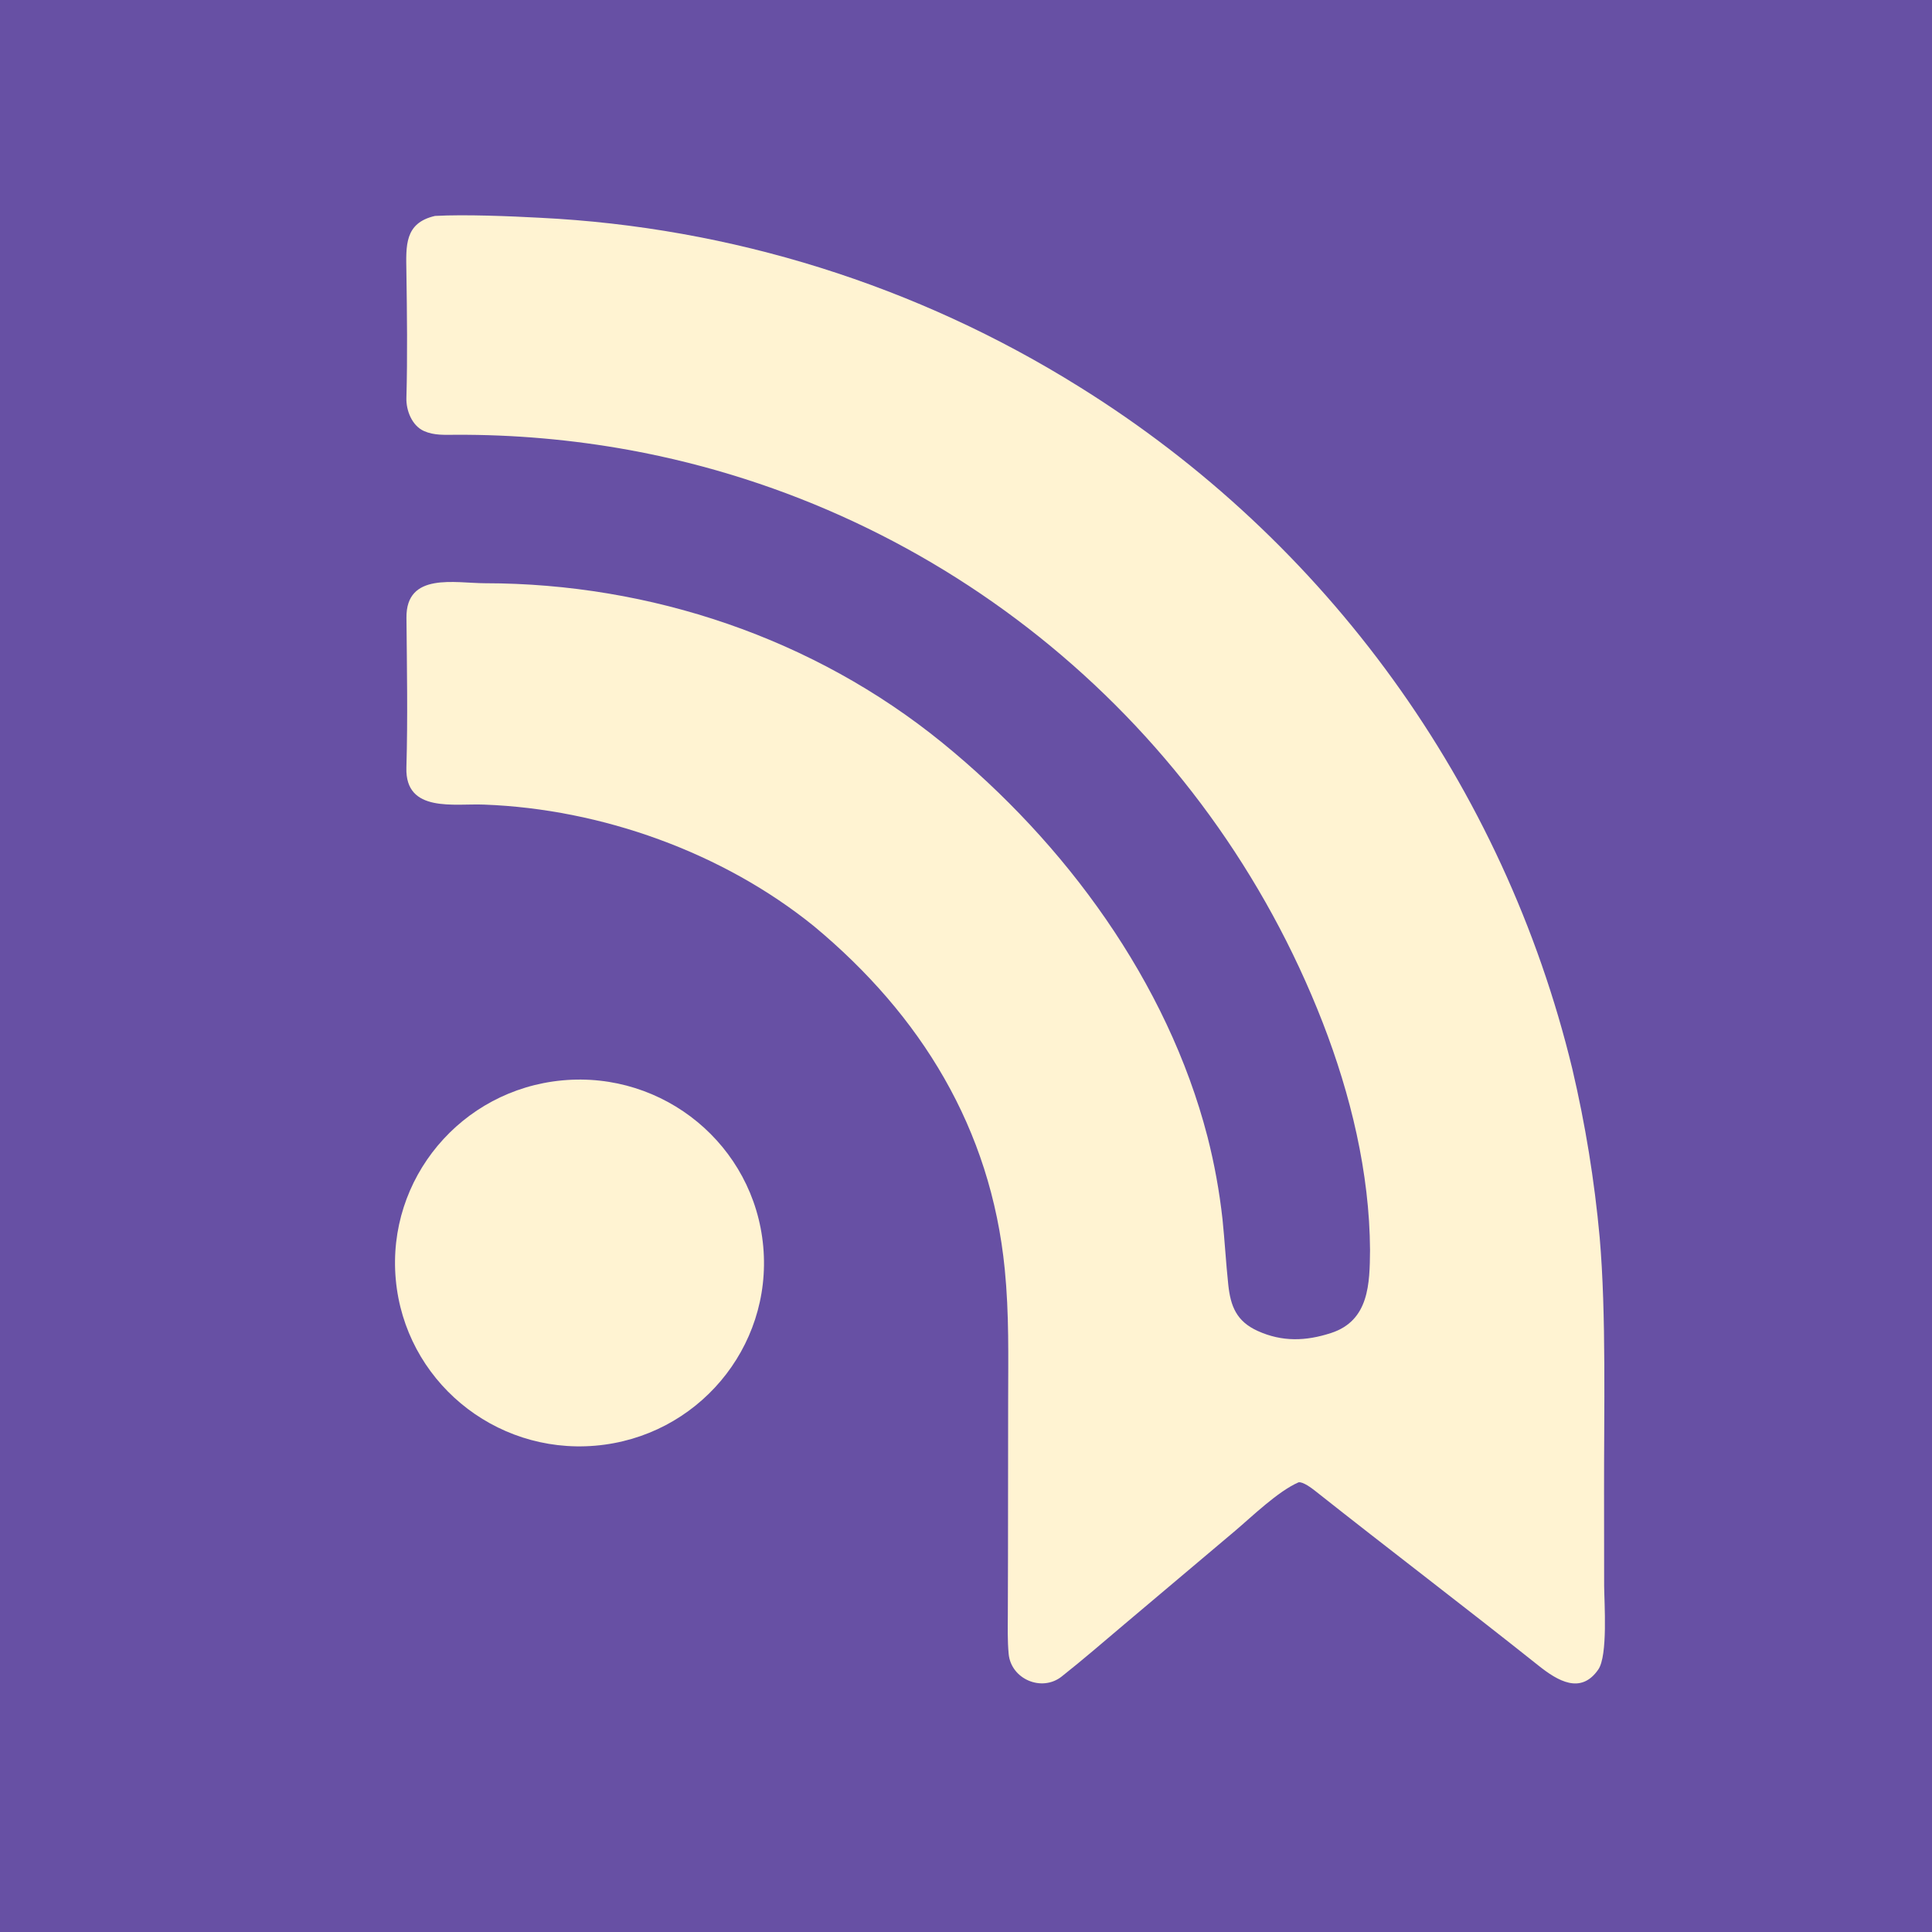
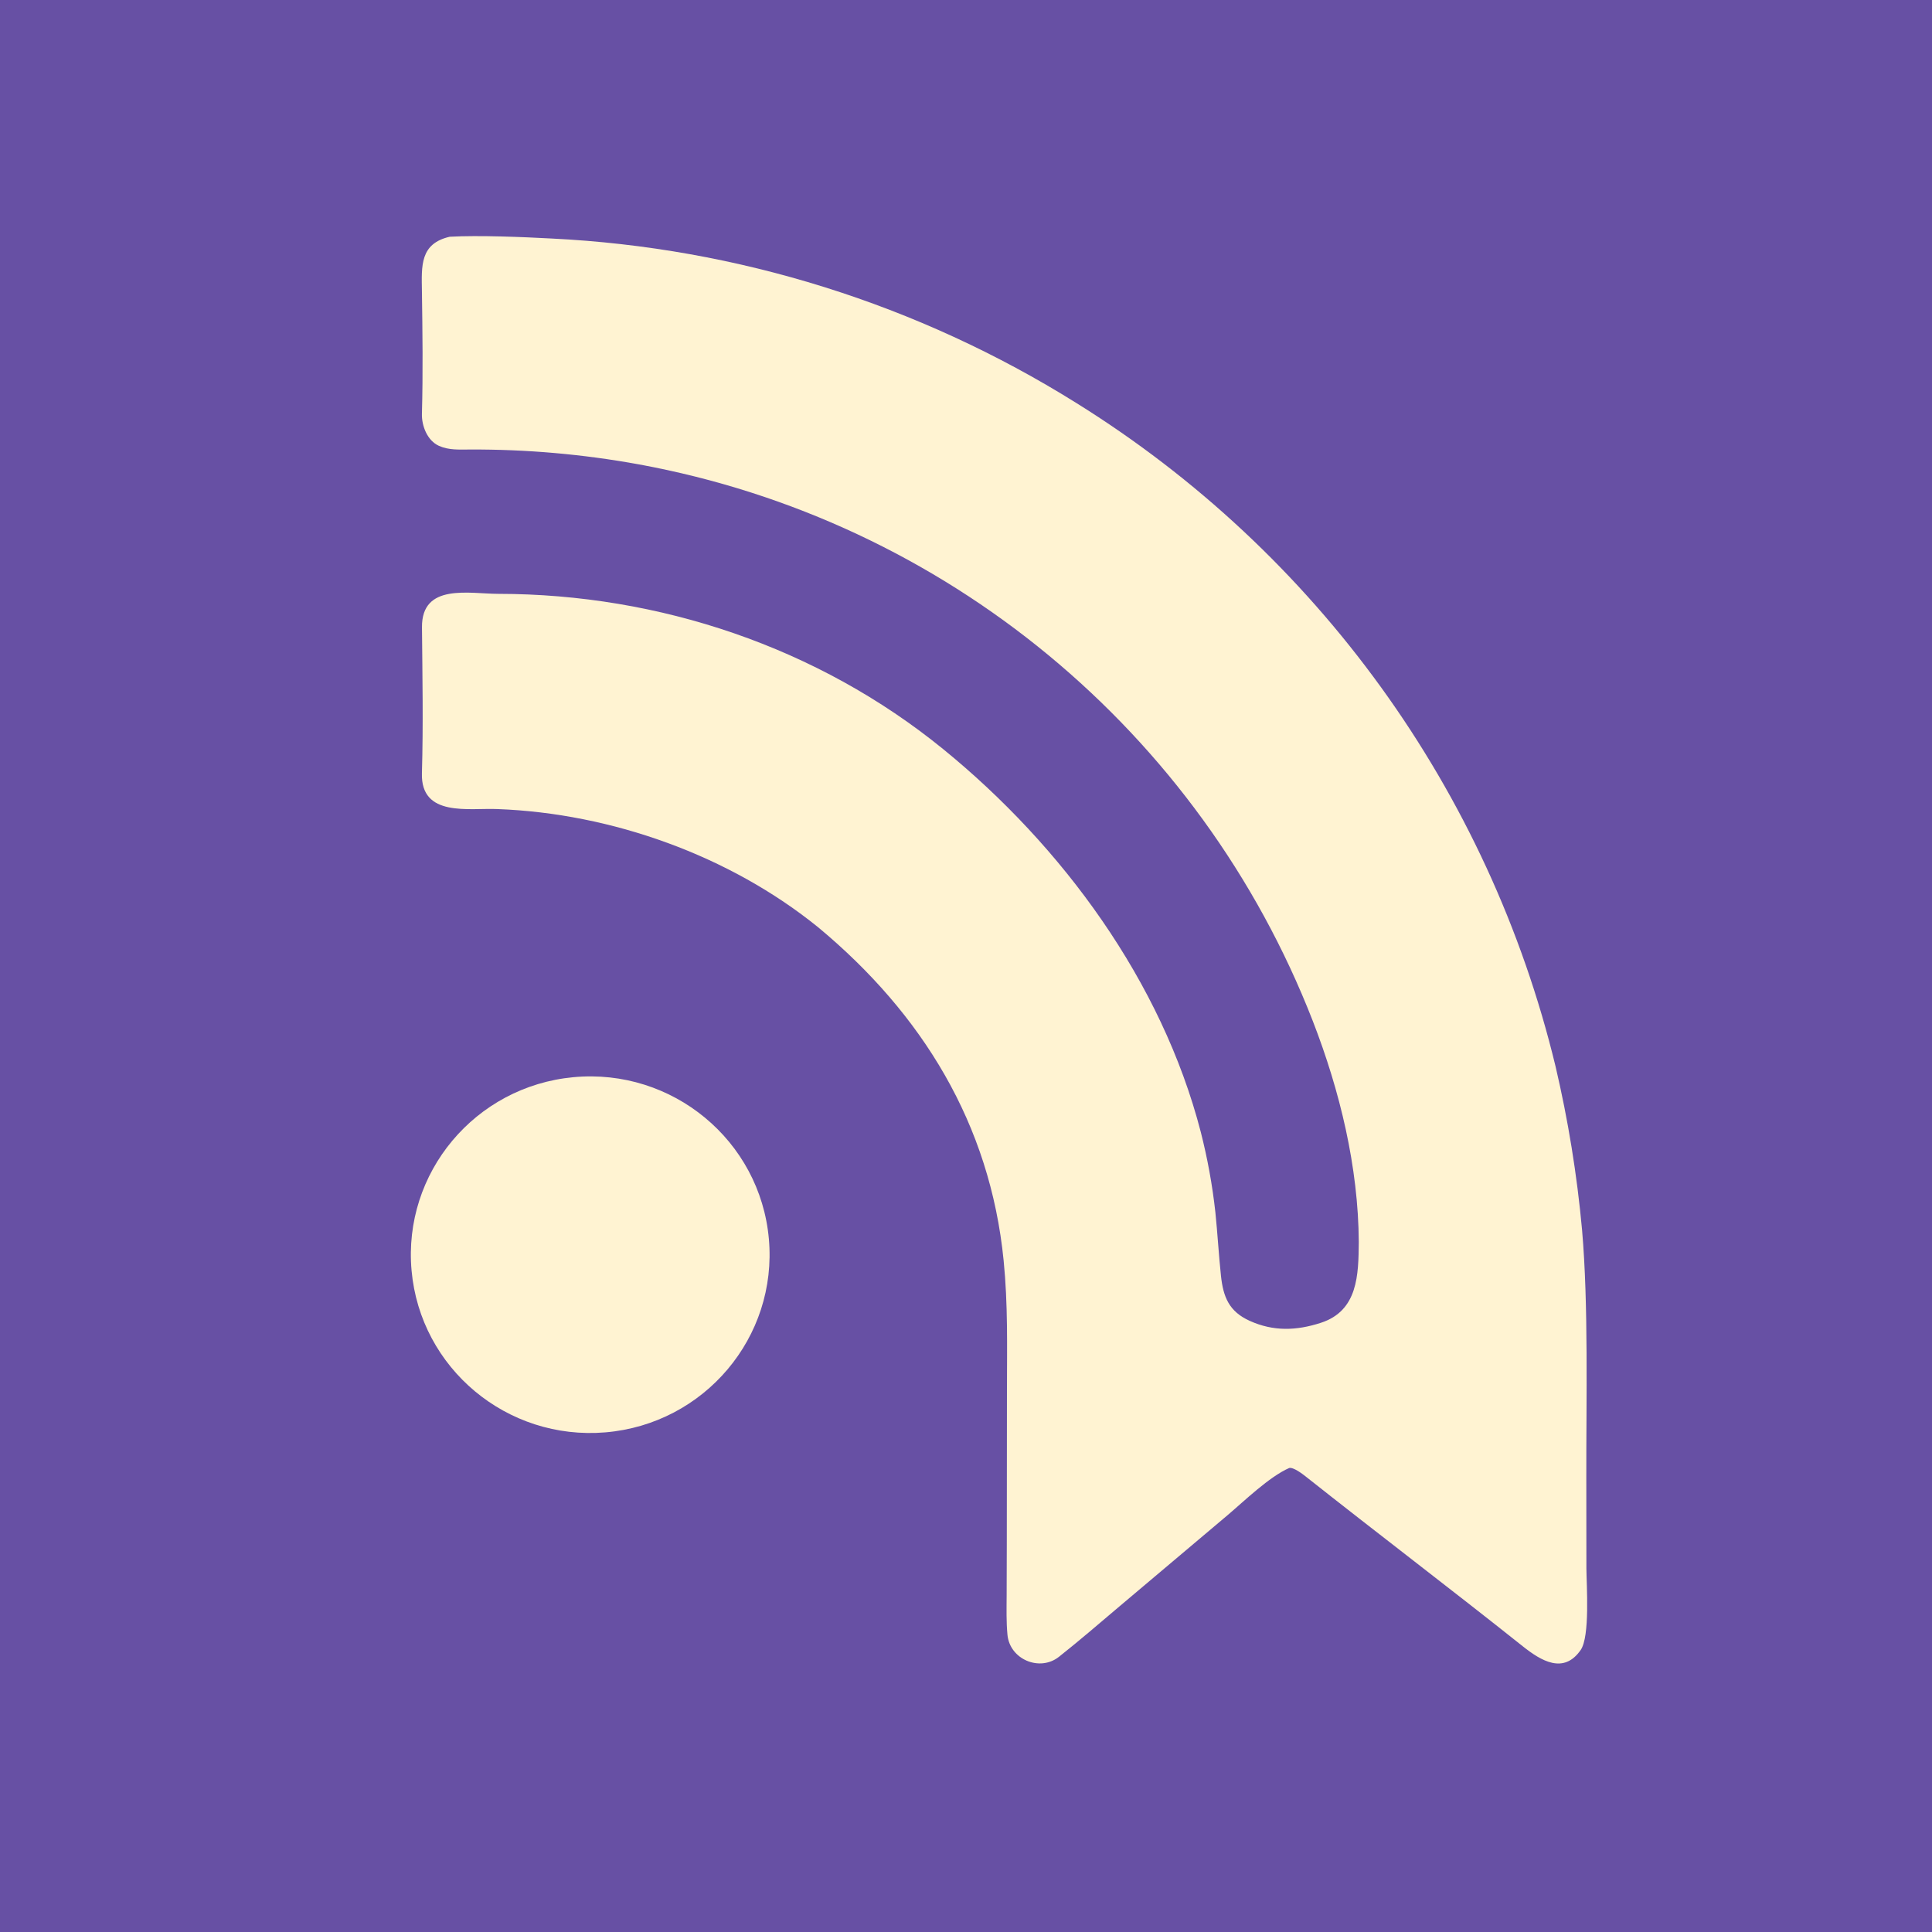
<svg xmlns="http://www.w3.org/2000/svg" version="1.1" width="1024" height="1024" viewBox="0 0 2048 2048">
  <defs>
</defs>
  <rect transform="translate(0,0)" fill="rgba(103, 80, 164, 0)" x="0" y="0" width="100%" height="100%" />
  <path transform="translate(0,0)" style="stroke: rgb(0,0,0); stroke-width: 5; fill: rgb(103,80,164)" vector-effect="non-scaling-stroke" stroke-linecap="round" d="M-140.855-199.138L-140.855 2141.922 2200.205 2141.922 2200.205-199.138Z" />
-   <path transform="translate(-81.9,-81.9) scale(1.08)" style="fill: rgb(255,243,210)" stroke-linecap="round" d="M627.644 1136.256C727.532 1126.906 816.029 1200.07 824.976 1299.409 833.923 1398.759 759.909 1486.389 659.938 1494.824 560.619 1503.204 473.162 1430.213 464.274 1331.52 455.385 1232.827 528.407 1145.552 627.644 1136.256Z" />
-   <path transform="translate(-81.9,-81.9) scale(1.08)" style="fill: rgb(255,243,210)" stroke-linecap="round" d="M502.833 287.766C532.069 286.157 576.975 288.005 605.687 289.57 793.465 298.766 975.758 355.89 1135.201 455.501 1378.131 606.565 1551.929 847.067 1619.129 1125.122 1631.897 1179.505 1640.853 1234.71 1645.947 1290.338 1652.524 1365.996 1650.095 1462.879 1650.245 1540.243L1650.332 1632.305C1650.469 1649.358 1654.069 1700.714 1644.59 1714.478 1627.45 1739.315 1604.693 1725.601 1585.984 1710.704 1513.403 1652.92 1439.29 1596.669 1366.559 1539.06 1363.707 1536.793 1354.439 1529.755 1350.292 1530.802 1330.175 1539.608 1304.902 1564.146 1288.46 1578.097L1179.009 1670.433C1158.731 1687.573 1138.701 1704.924 1117.85 1721.403 1098.319 1736.836 1068.138 1723.969 1065.846 1699.107 1064.626 1685.854 1064.962 1673.211 1065.037 1659.87L1065.199 1603.495 1065.348 1451.581C1065.398 1407.226 1066.394 1365.735 1062.01 1321.454 1048.321 1183.441 979.799 1072.296 875.024 985.141 785.422 912.469 666.07 869.834 551.011 865.566 522.197 864.318 473.42 874.102 474.717 829.373 476.136 780.386 475.21 730.936 474.777 682.065 474.377 637.144 522.589 648.268 551.974 648.291 714.346 648.423 874.604 702.206 1000.904 805.002 1121.313 903.028 1221.721 1039.637 1261.019 1191.612 1267.808 1218.193 1272.728 1245.21 1275.742 1272.464 1277.947 1293.789 1279.118 1315.3 1281.385 1336.6 1283.652 1358.062 1289.506 1372.797 1310.407 1382.239 1334.472 1393.088 1357.603 1392.228 1382.254 1384.219 1419.784 1372.05 1420.232 1335.716 1420.543 1302.732 1420.107 1226.875 1401.486 1150.084 1374.132 1079.583 1260.197 786.898 1002.682 574.193 693.747 517.581 637.432 507.321 580.288 502.301 523.048 502.582 512.374 502.587 502.019 503.378 491.952 498.894 480.233 493.674 474.386 478.781 474.722 466.525 475.857 425.243 475.304 383.821 474.717 342.515 474.357 317.213 472.607 294.683 502.833 287.766Z" />
+   <path transform="translate(-51.2,-51.2) scale(1.05)" style="fill: rgb(255,243,210)" stroke-linecap="round" d="M627.644 1136.256C727.532 1126.906 816.029 1200.07 824.976 1299.409 833.923 1398.759 759.909 1486.389 659.938 1494.824 560.619 1503.204 473.162 1430.213 464.274 1331.52 455.385 1232.827 528.407 1145.552 627.644 1136.256Z" />
+   <path transform="translate(-51.2,-51.2) scale(1.05)" style="fill: rgb(255,243,210)" stroke-linecap="round" d="M502.833 287.766C532.069 286.157 576.975 288.005 605.687 289.57 793.465 298.766 975.758 355.89 1135.201 455.501 1378.131 606.565 1551.929 847.067 1619.129 1125.122 1631.897 1179.505 1640.853 1234.71 1645.947 1290.338 1652.524 1365.996 1650.095 1462.879 1650.245 1540.243L1650.332 1632.305C1650.469 1649.358 1654.069 1700.714 1644.59 1714.478 1627.45 1739.315 1604.693 1725.601 1585.984 1710.704 1513.403 1652.92 1439.29 1596.669 1366.559 1539.06 1363.707 1536.793 1354.439 1529.755 1350.292 1530.802 1330.175 1539.608 1304.902 1564.146 1288.46 1578.097L1179.009 1670.433C1158.731 1687.573 1138.701 1704.924 1117.85 1721.403 1098.319 1736.836 1068.138 1723.969 1065.846 1699.107 1064.626 1685.854 1064.962 1673.211 1065.037 1659.87L1065.199 1603.495 1065.348 1451.581C1065.398 1407.226 1066.394 1365.735 1062.01 1321.454 1048.321 1183.441 979.799 1072.296 875.024 985.141 785.422 912.469 666.07 869.834 551.011 865.566 522.197 864.318 473.42 874.102 474.717 829.373 476.136 780.386 475.21 730.936 474.777 682.065 474.377 637.144 522.589 648.268 551.974 648.291 714.346 648.423 874.604 702.206 1000.904 805.002 1121.313 903.028 1221.721 1039.637 1261.019 1191.612 1267.808 1218.193 1272.728 1245.21 1275.742 1272.464 1277.947 1293.789 1279.118 1315.3 1281.385 1336.6 1283.652 1358.062 1289.506 1372.797 1310.407 1382.239 1334.472 1393.088 1357.603 1392.228 1382.254 1384.219 1419.784 1372.05 1420.232 1335.716 1420.543 1302.732 1420.107 1226.875 1401.486 1150.084 1374.132 1079.583 1260.197 786.898 1002.682 574.193 693.747 517.581 637.432 507.321 580.288 502.301 523.048 502.582 512.374 502.587 502.019 503.378 491.952 498.894 480.233 493.674 474.386 478.781 474.722 466.525 475.857 425.243 475.304 383.821 474.717 342.515 474.357 317.213 472.607 294.683 502.833 287.766Z" />
</svg>
